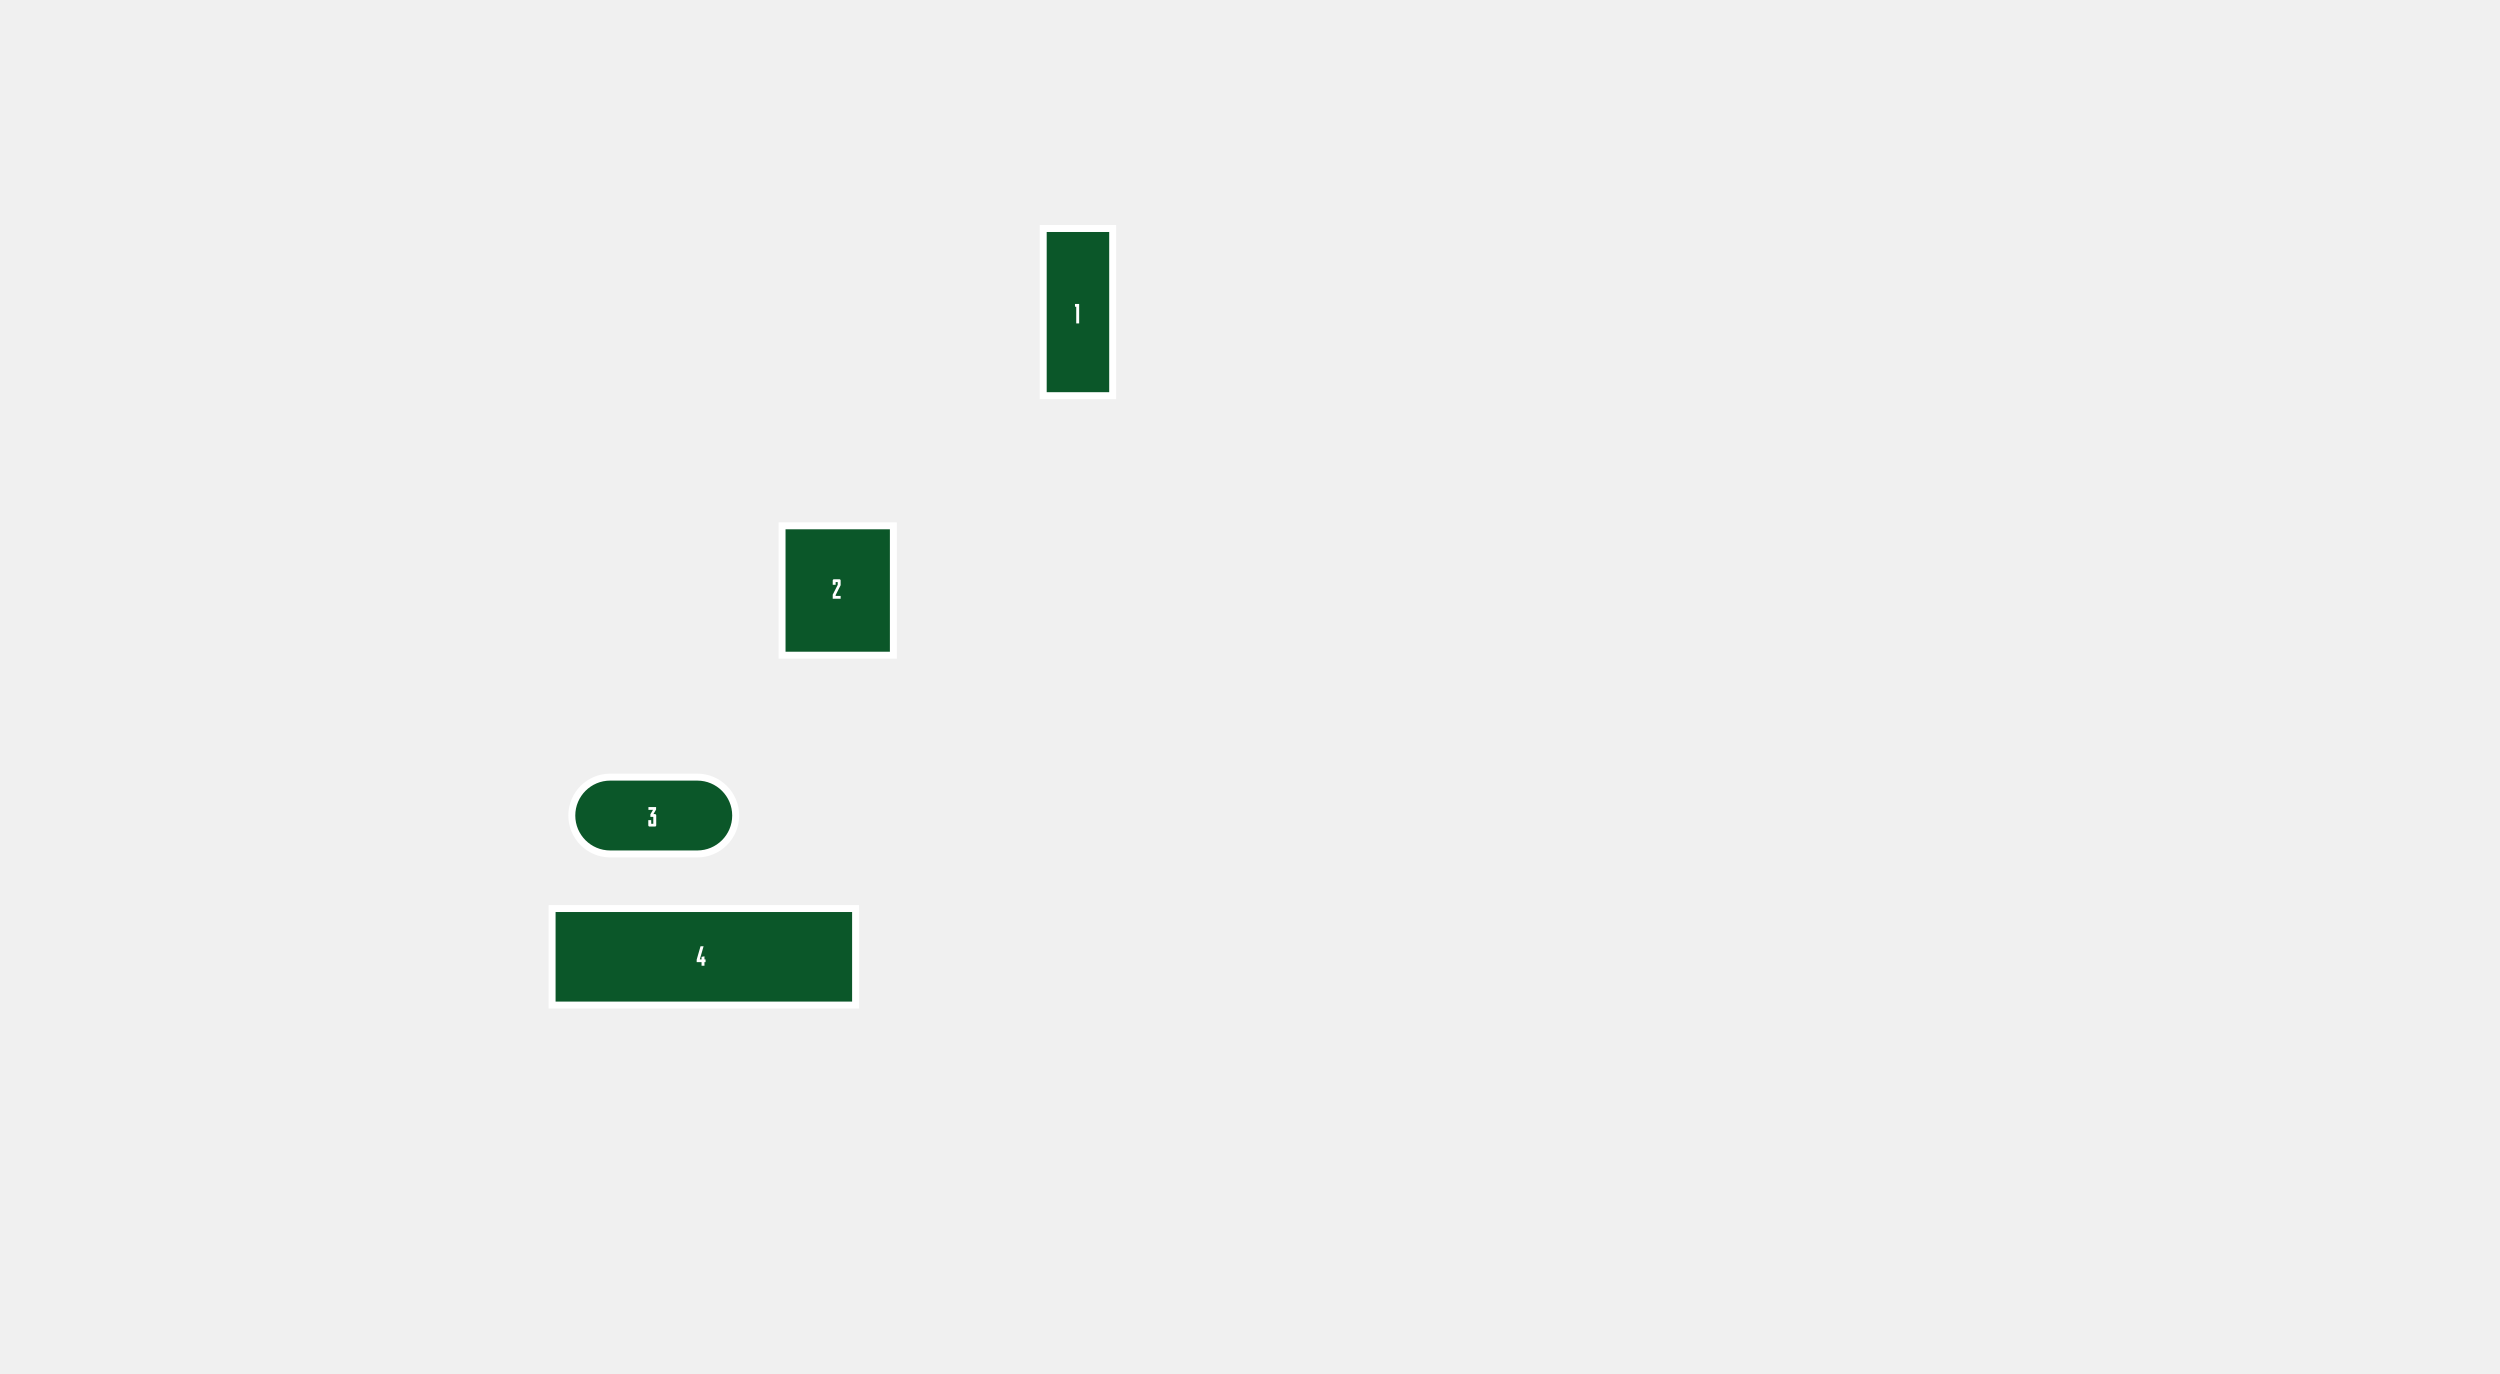
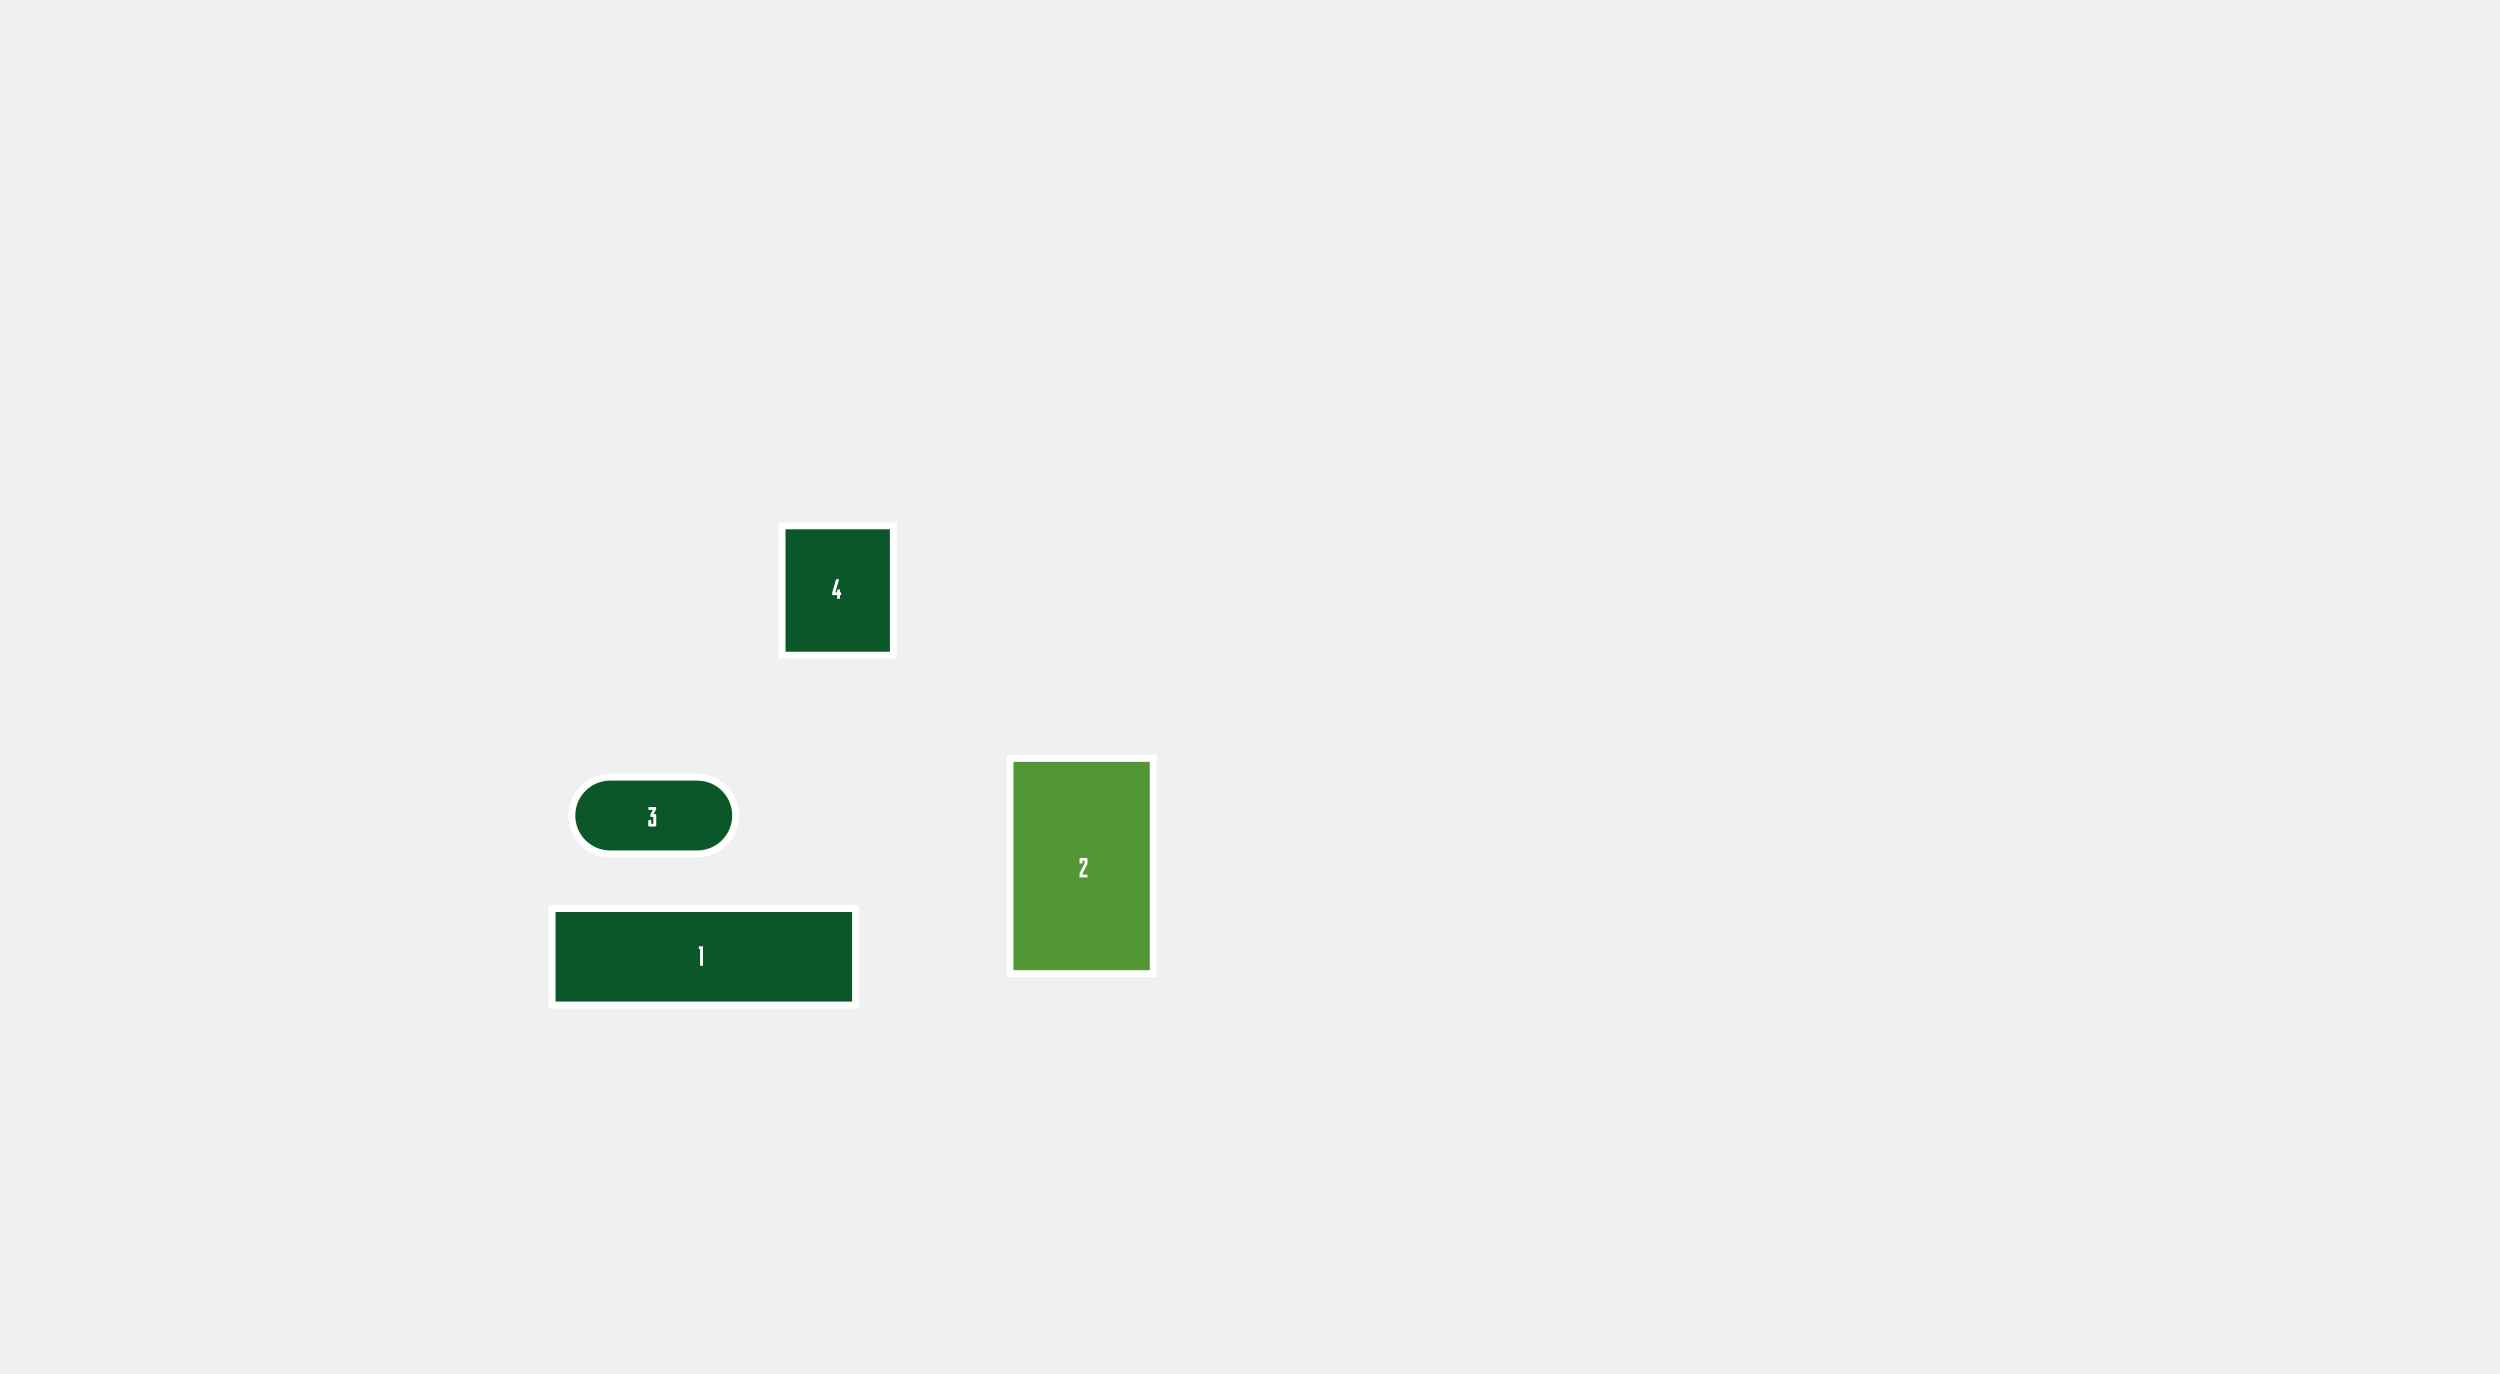
<svg xmlns="http://www.w3.org/2000/svg" class="map__scheme" width="1522" height="836" viewBox="0 0 1522 836" fill="none">
-   <g id="Group 37584">
-     <g id="figure 1" class="figure figure_1">
-       <rect id="Rectangle 378" x="635.109" y="139.117" width="42.289" height="101.766" fill="#0B5729" stroke="white" stroke-width="4.234" />
-       <path id="1" d="M654.449 186.742V185.048H656.989V196.904H655.211V186.742H654.449Z" fill="white" />
+   <g id="Group 37588">
+     <g id="figure 4" class="figure figure_4">
+       <rect id="Rectangle 378" x="476.117" y="320.117" width="67.766" height="78.766" fill="#0B5729" stroke="white" stroke-width="4.234" />
+       <path id="4" d="M511.401 364.51H509.623V362.308H506.659V360.784L508.996 352.654H510.859L508.572 360.614H509.623V359.09L511.401 358.751V360.614H512.078V362.308H511.401V364.51Z" fill="white" />
    </g>
    <g id="figure 2" class="figure figure_2">
-       <rect id="Rectangle 378_2" x="476.117" y="320.117" width="67.766" height="78.766" fill="#0B5729" stroke="white" stroke-width="4.234" />
-       <path id="2" d="M511.785 353.433V356.278L508.736 362.291V362.816H511.785V364.51H506.958V362.054L510.007 356.041V354.347H508.736V356.041H506.958V353.433C506.958 352.976 507.263 352.654 507.737 352.654H511.006C511.48 352.654 511.785 352.976 511.785 353.433Z" fill="white" />
+       <rect id="Rectangle 378_2" x="614.874" y="461.696" width="87.234" height="131.061" fill="#539635" stroke="white" stroke-width="4.234" />
+       <path id="2" d="M662.044 523.063V525.909L658.995 531.921V532.446H662.044V534.14H657.217V531.684L660.265 525.671V523.978H658.995V525.671H657.217V523.063C657.217 522.606 657.521 522.284 657.996 522.284H661.264C661.739 522.284 662.044 522.606 662.044 523.063Z" fill="white" />
    </g>
    <g id="figure 3" class="figure figure_3">
      <rect id="Rectangle 378_3" x="348.117" y="473.117" width="99.766" height="46.766" rx="23.383" fill="#0B5729" stroke="white" stroke-width="4.234" />
-       <path id="3" d="M398.729 503.205H395.46C394.986 503.205 394.681 502.883 394.681 502.425V499.309H396.459V501.511H397.729V497.311H395.951V495.735L397.56 493.043H394.765V491.349H399.423V492.873L397.797 495.617H398.729C399.203 495.617 399.508 495.939 399.508 496.396V502.425C399.508 502.883 399.203 503.205 398.729 503.205Z" fill="white" />
+       <path id="3" d="M398.729 503.205H395.46C394.986 503.205 394.681 502.883 394.681 502.425V499.309H396.459V501.511H397.73V497.311H395.951V495.735L397.56 493.043H394.766V491.349H399.423V492.873L397.797 495.617H398.729C399.203 495.617 399.508 495.939 399.508 496.396V502.425C399.508 502.883 399.203 503.205 398.729 503.205Z" fill="white" />
    </g>
-     <g id="figure 4" class="figure figure_4">
+     <g id="figure 1" class="figure figure_1">
      <rect id="Rectangle 378_4" x="336.117" y="553.117" width="184.766" height="58.766" fill="#0B5729" stroke="white" stroke-width="4.234" />
-       <path id="4" d="M428.879 587.958H427.101V585.757H424.137V584.232L426.474 576.103H428.337L426.051 584.063H427.101V582.539L428.879 582.2V584.063H429.556V585.757H428.879V587.958Z" fill="white" />
+       <path id="1" d="M425.452 577.796V576.103H427.992V587.958H426.214V577.796H425.452Z" fill="white" />
    </g>
  </g>
</svg>
